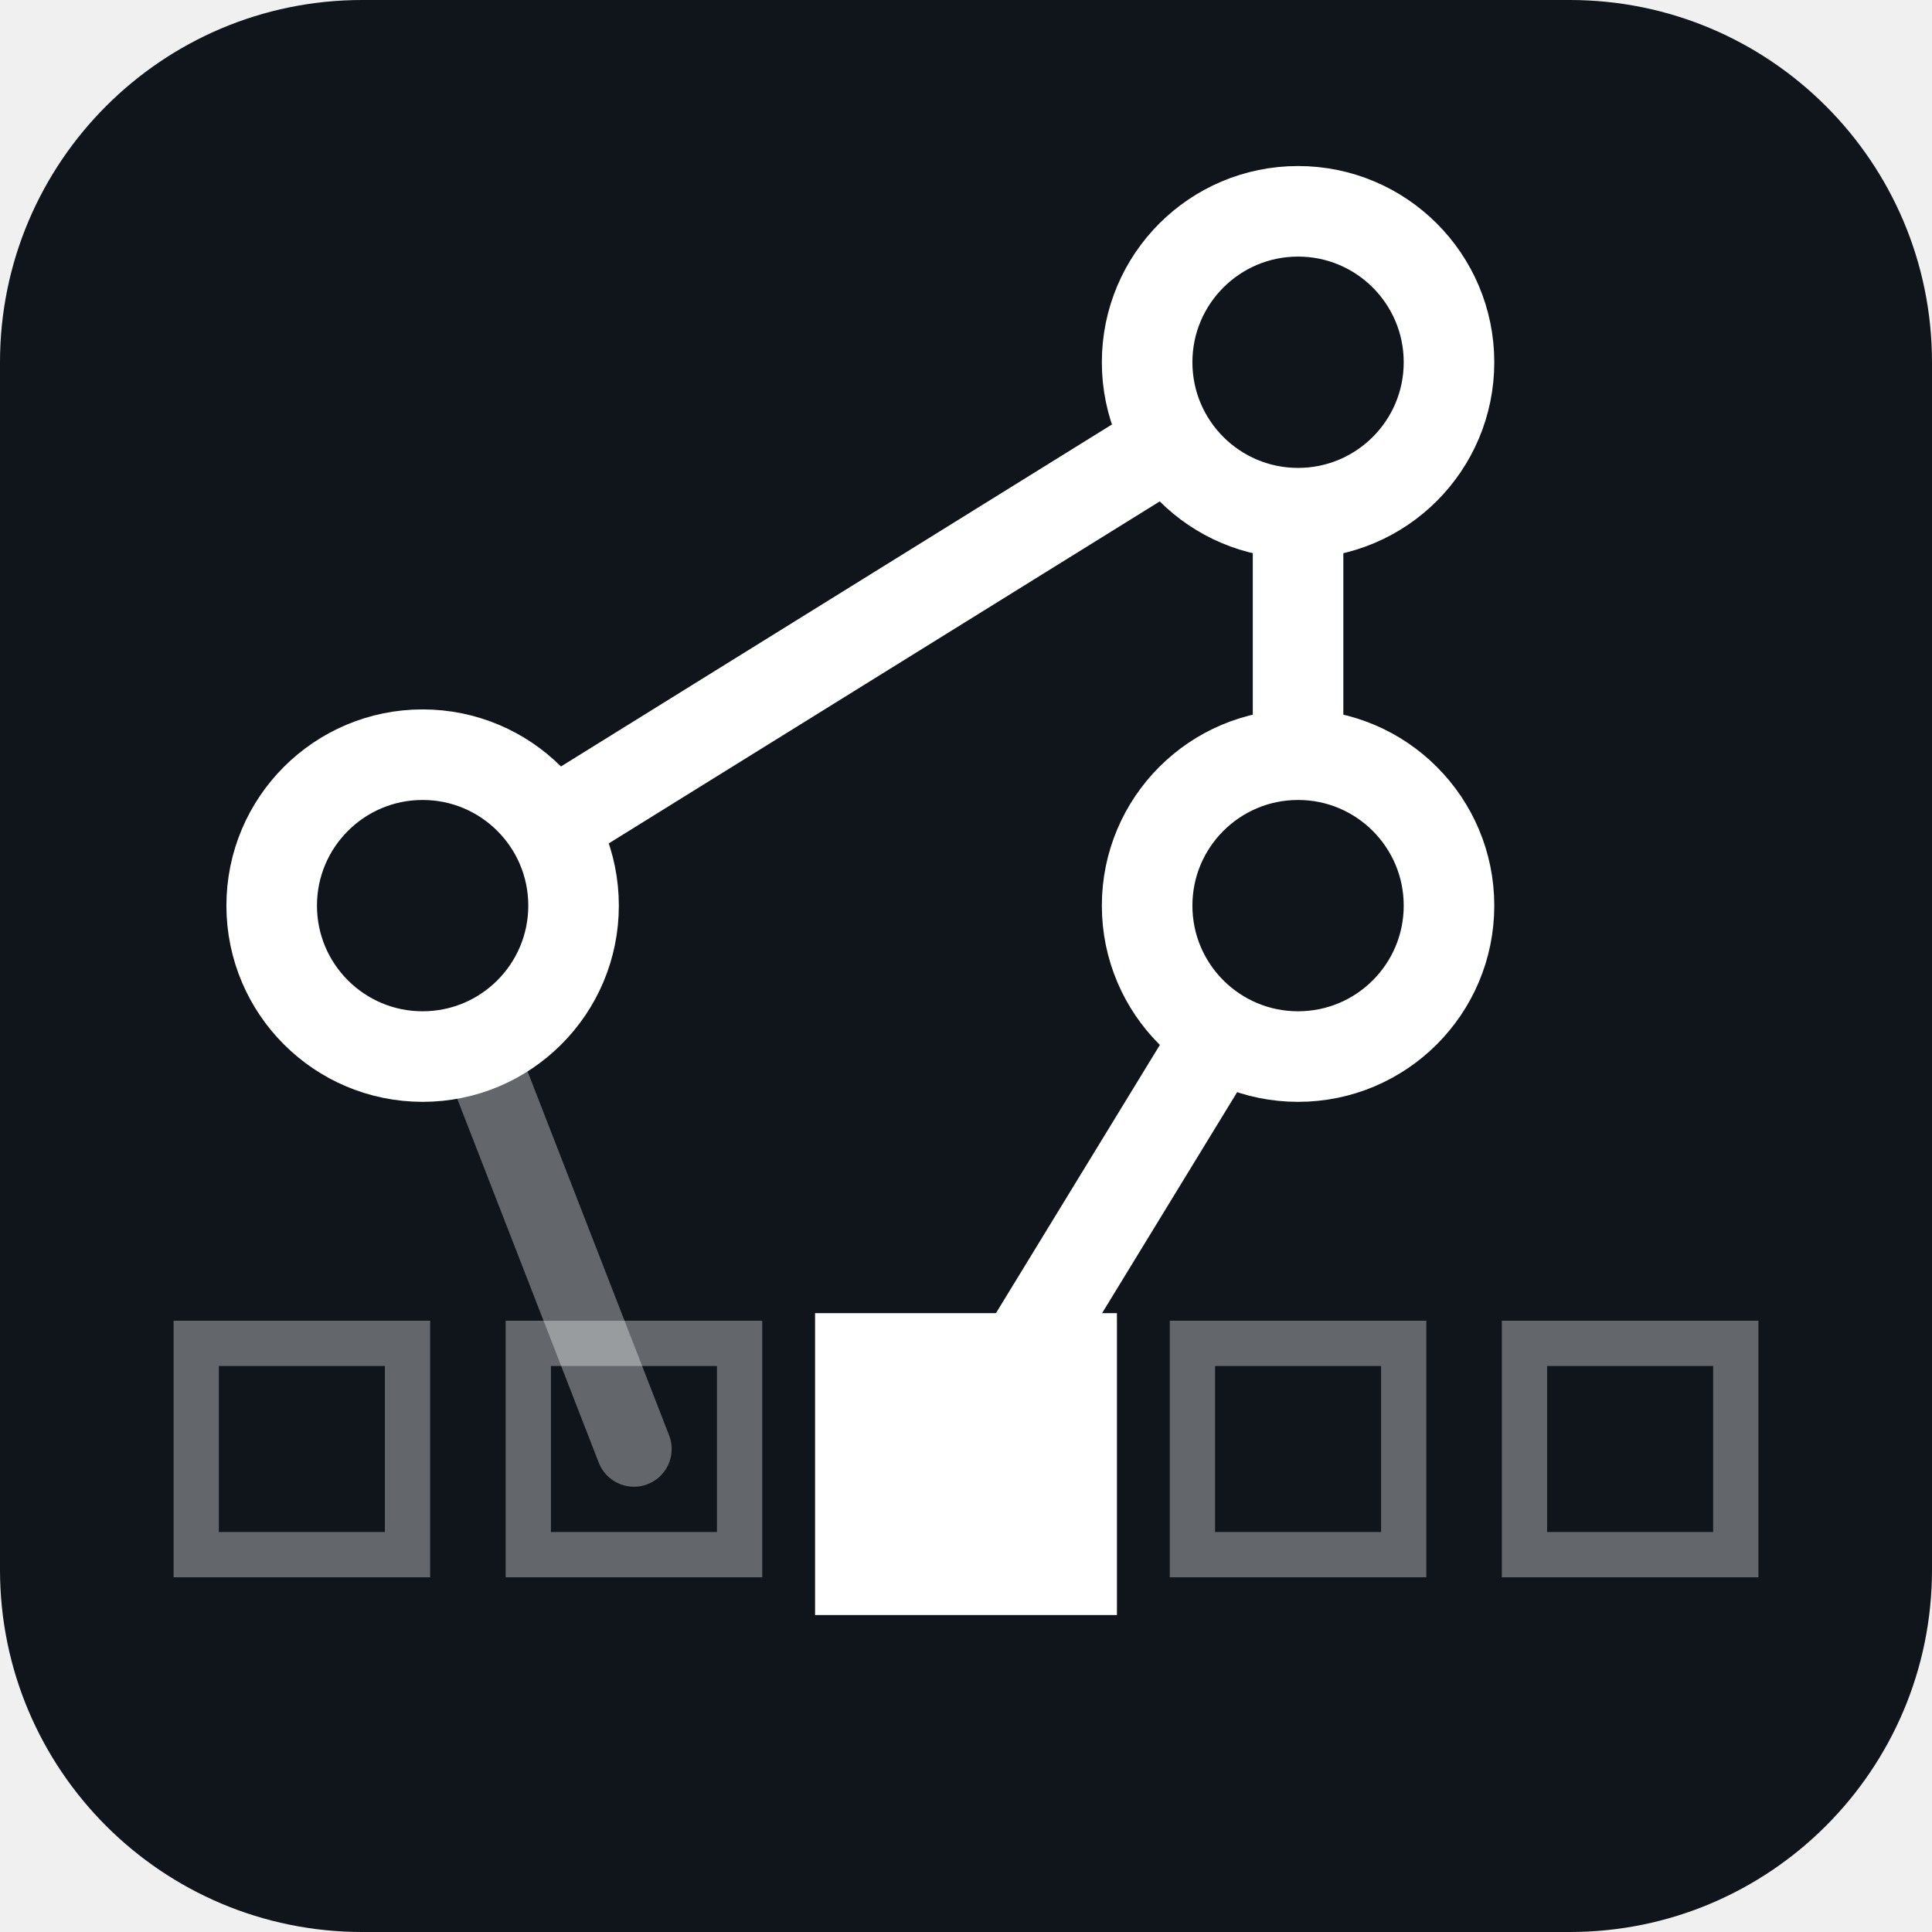
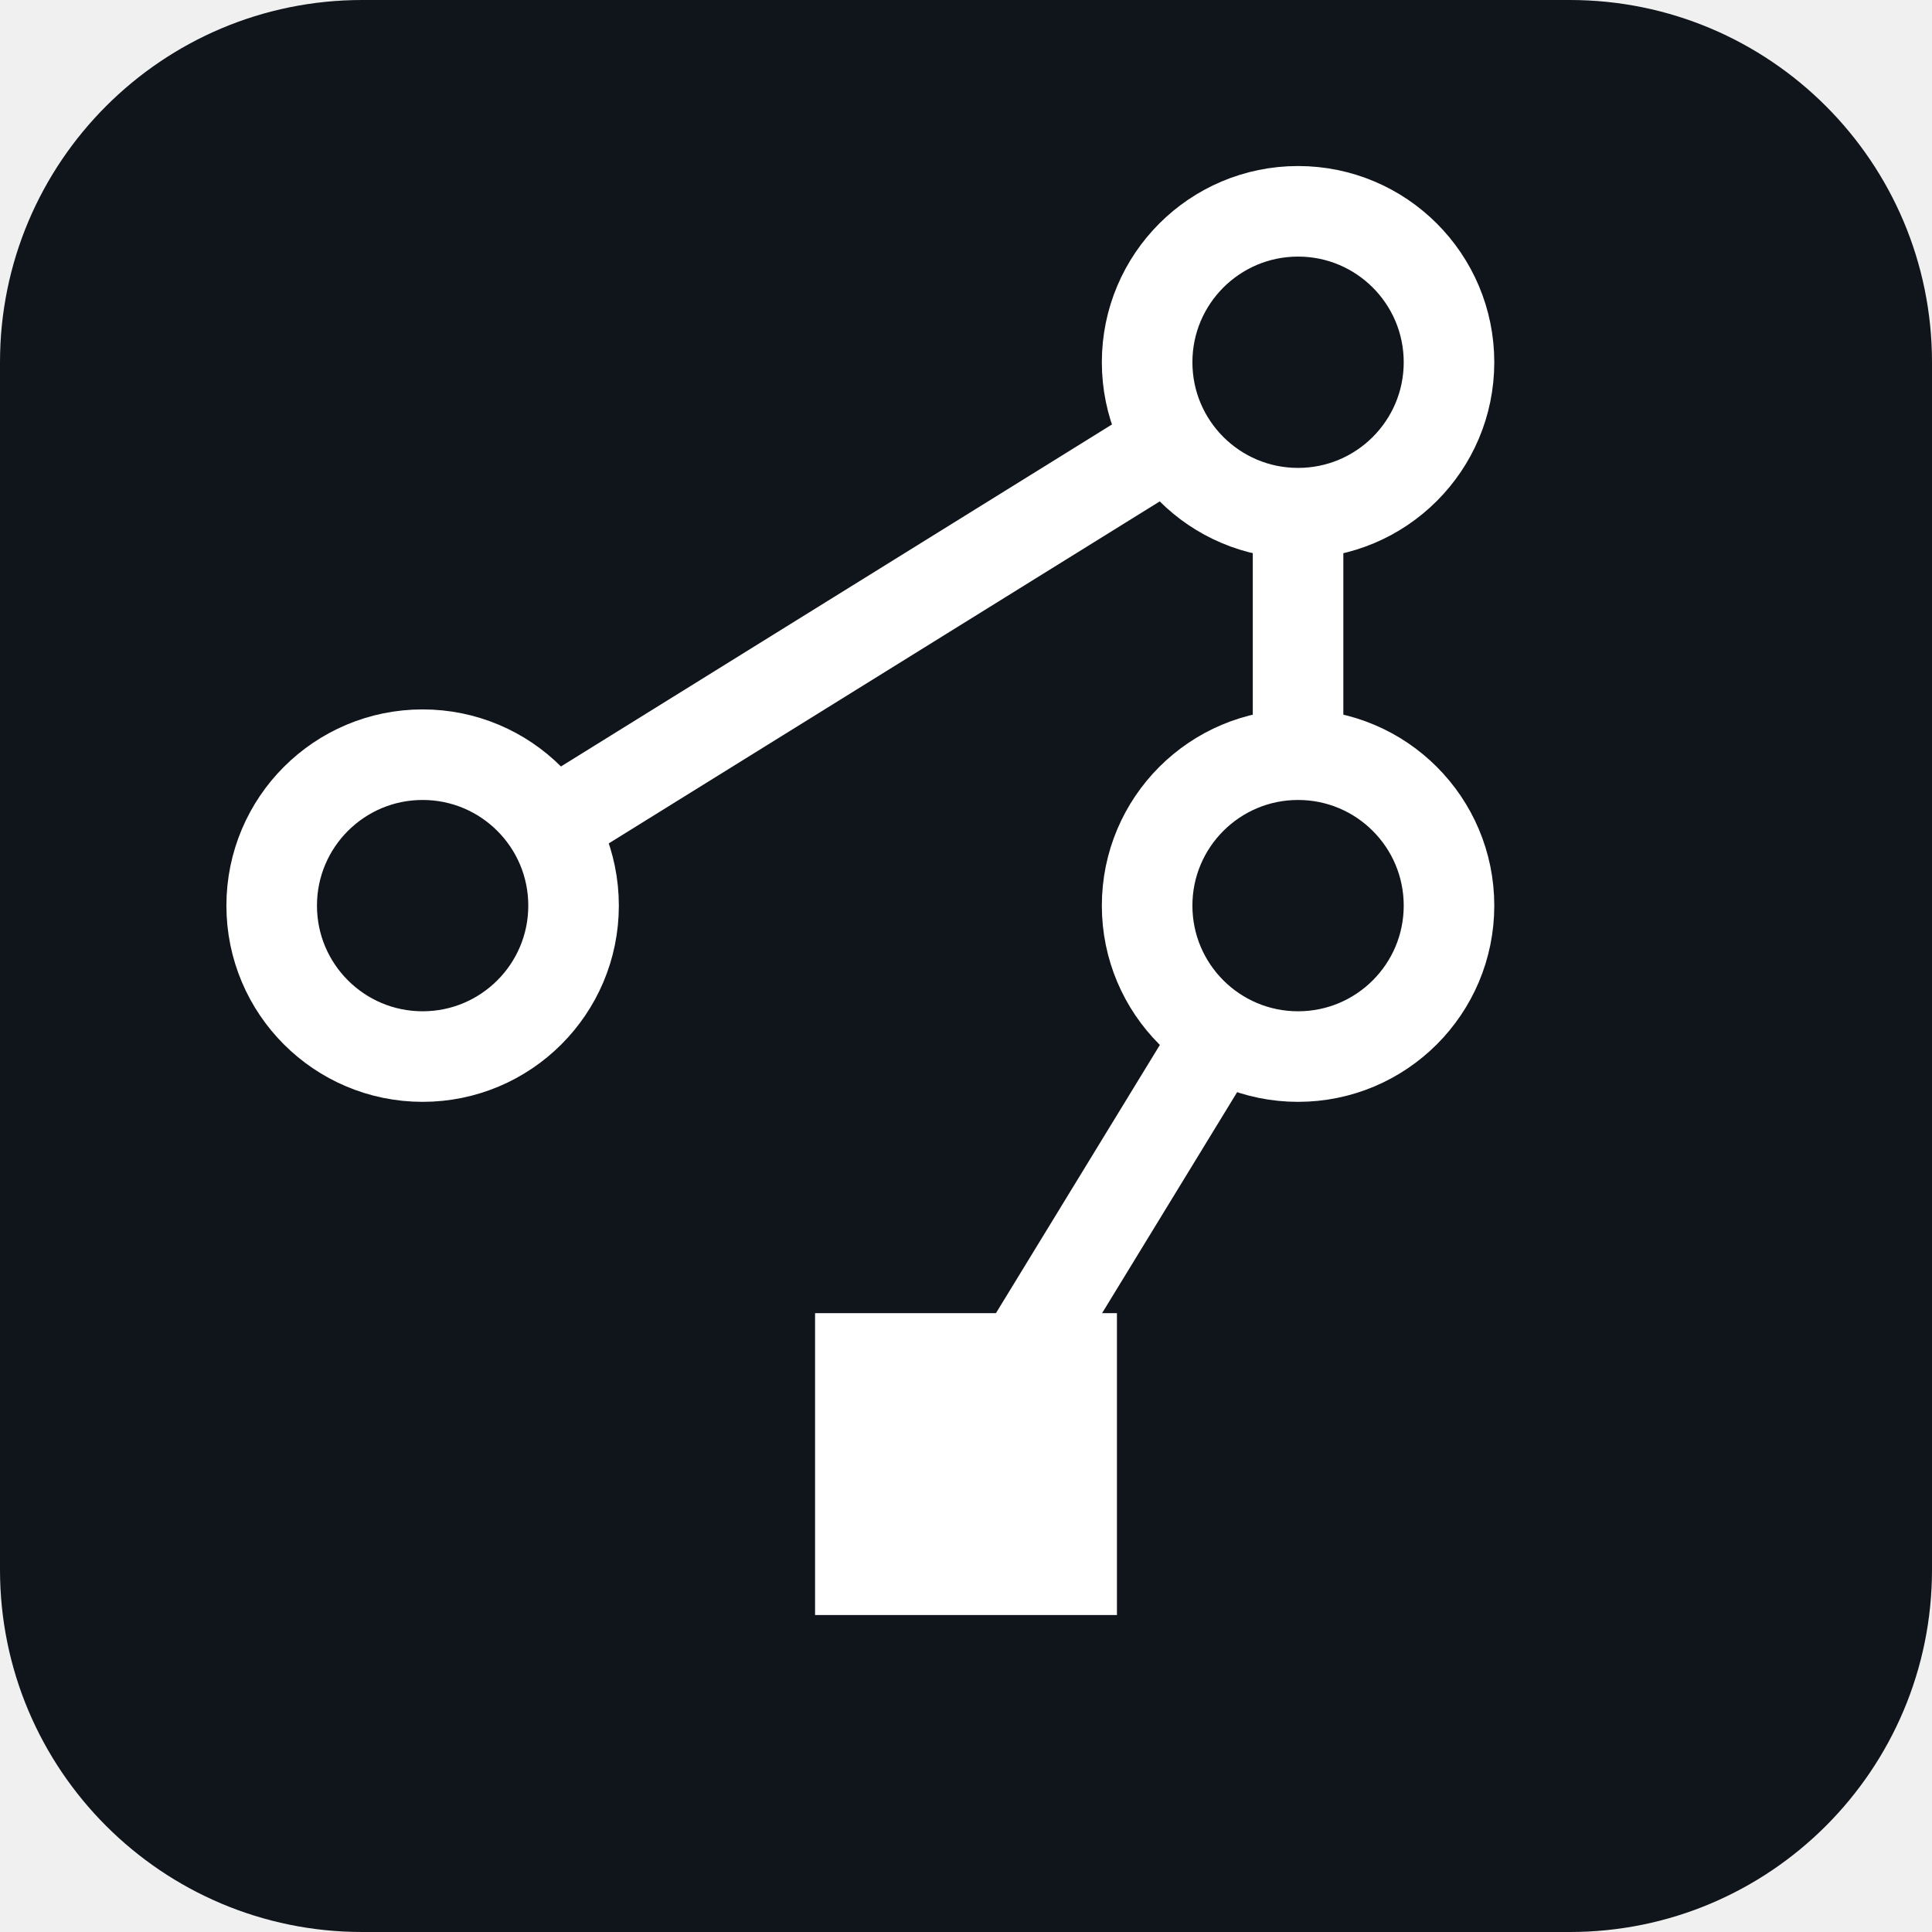
<svg xmlns="http://www.w3.org/2000/svg" viewBox="0 0 64 64">
  <rect width="64" height="64" rx="12" fill="#10151C" />
  <g stroke="#fff" stroke-linecap="round">
-     <path d="M14 30 21 48" stroke-width="2.5" stroke-opacity=".35" />
-     <g fill="none" stroke-width="1.5" stroke-opacity=".35">
-       <rect x="6.5" y="44.5" width="7" height="7" />
-       <rect x="17.5" y="44.5" width="7" height="7" />
-       <rect x="39.5" y="44.5" width="7" height="7" />
-       <rect x="50.5" y="44.5" width="7" height="7" />
-     </g>
    <path d="M43 12 14 30M43 12v18l-11 18" stroke-width="3" fill="none" />
    <g fill="#10151C" stroke-width="3">
      <circle cx="43" cy="12" r="5" />
      <circle cx="14" cy="30" r="5" />
      <circle cx="43" cy="30" r="5" />
    </g>
  </g>
  <rect x="27" y="43.5" width="10" height="10" fill="#fff" />
</svg>
